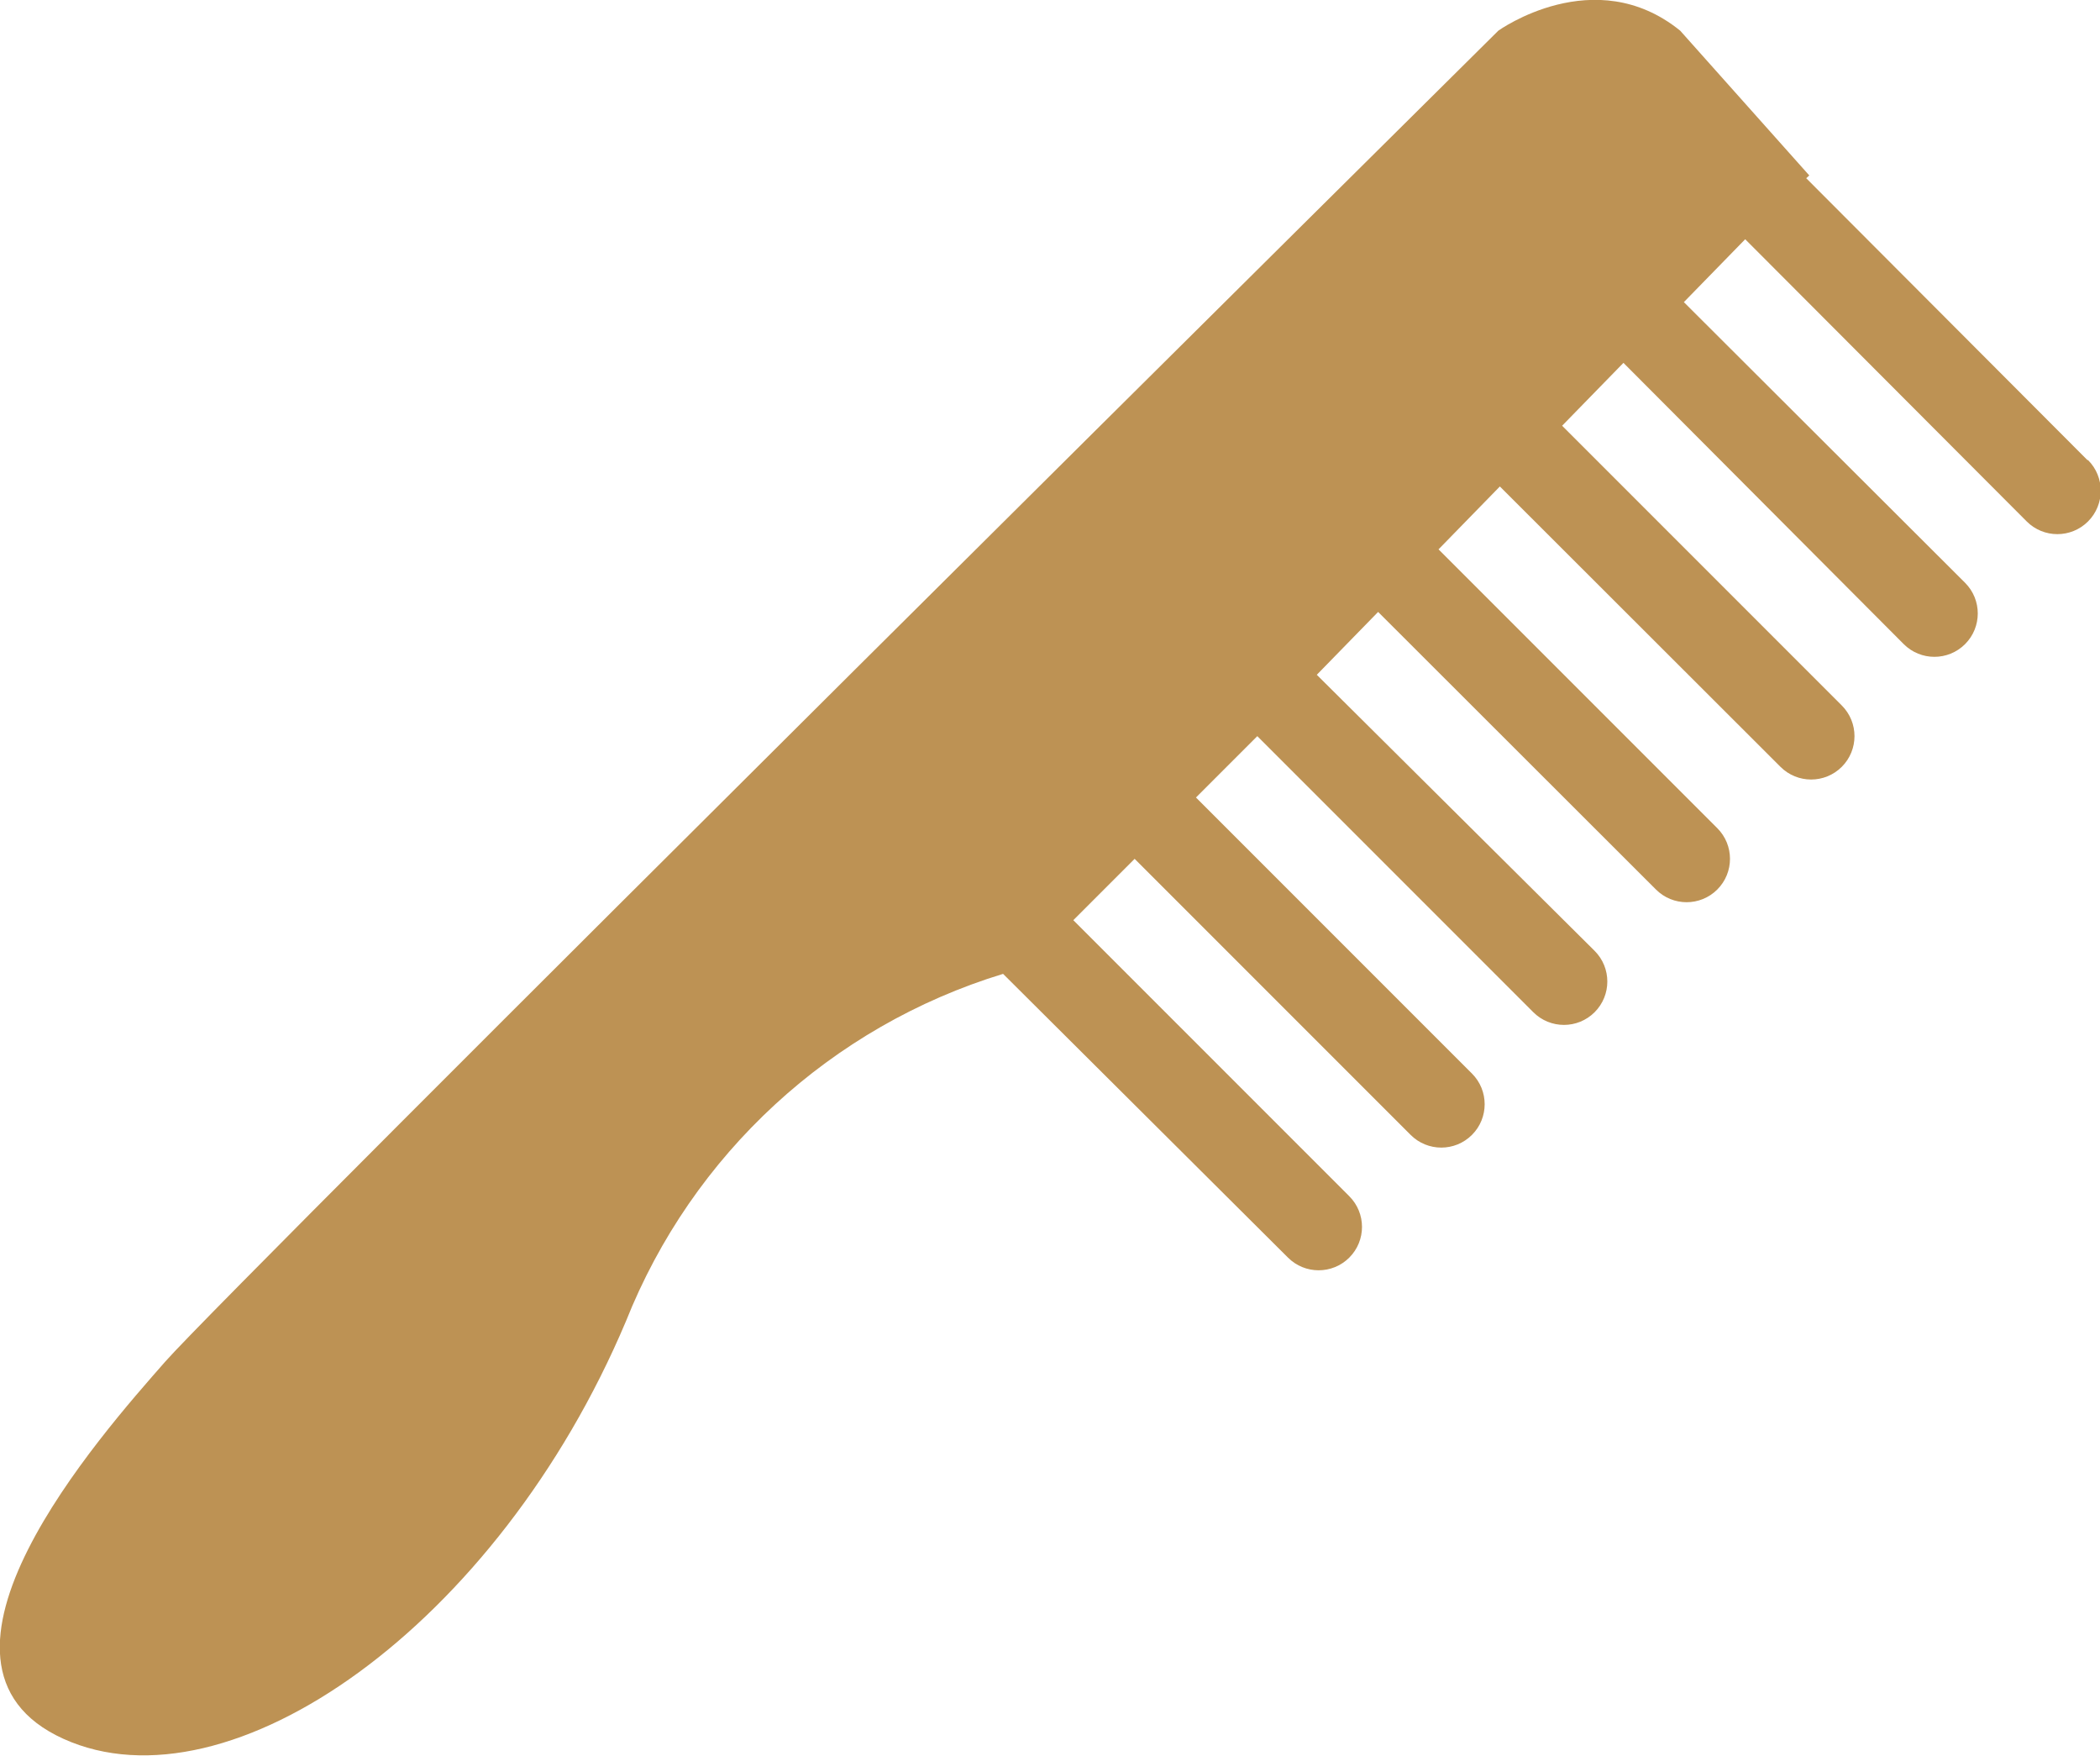
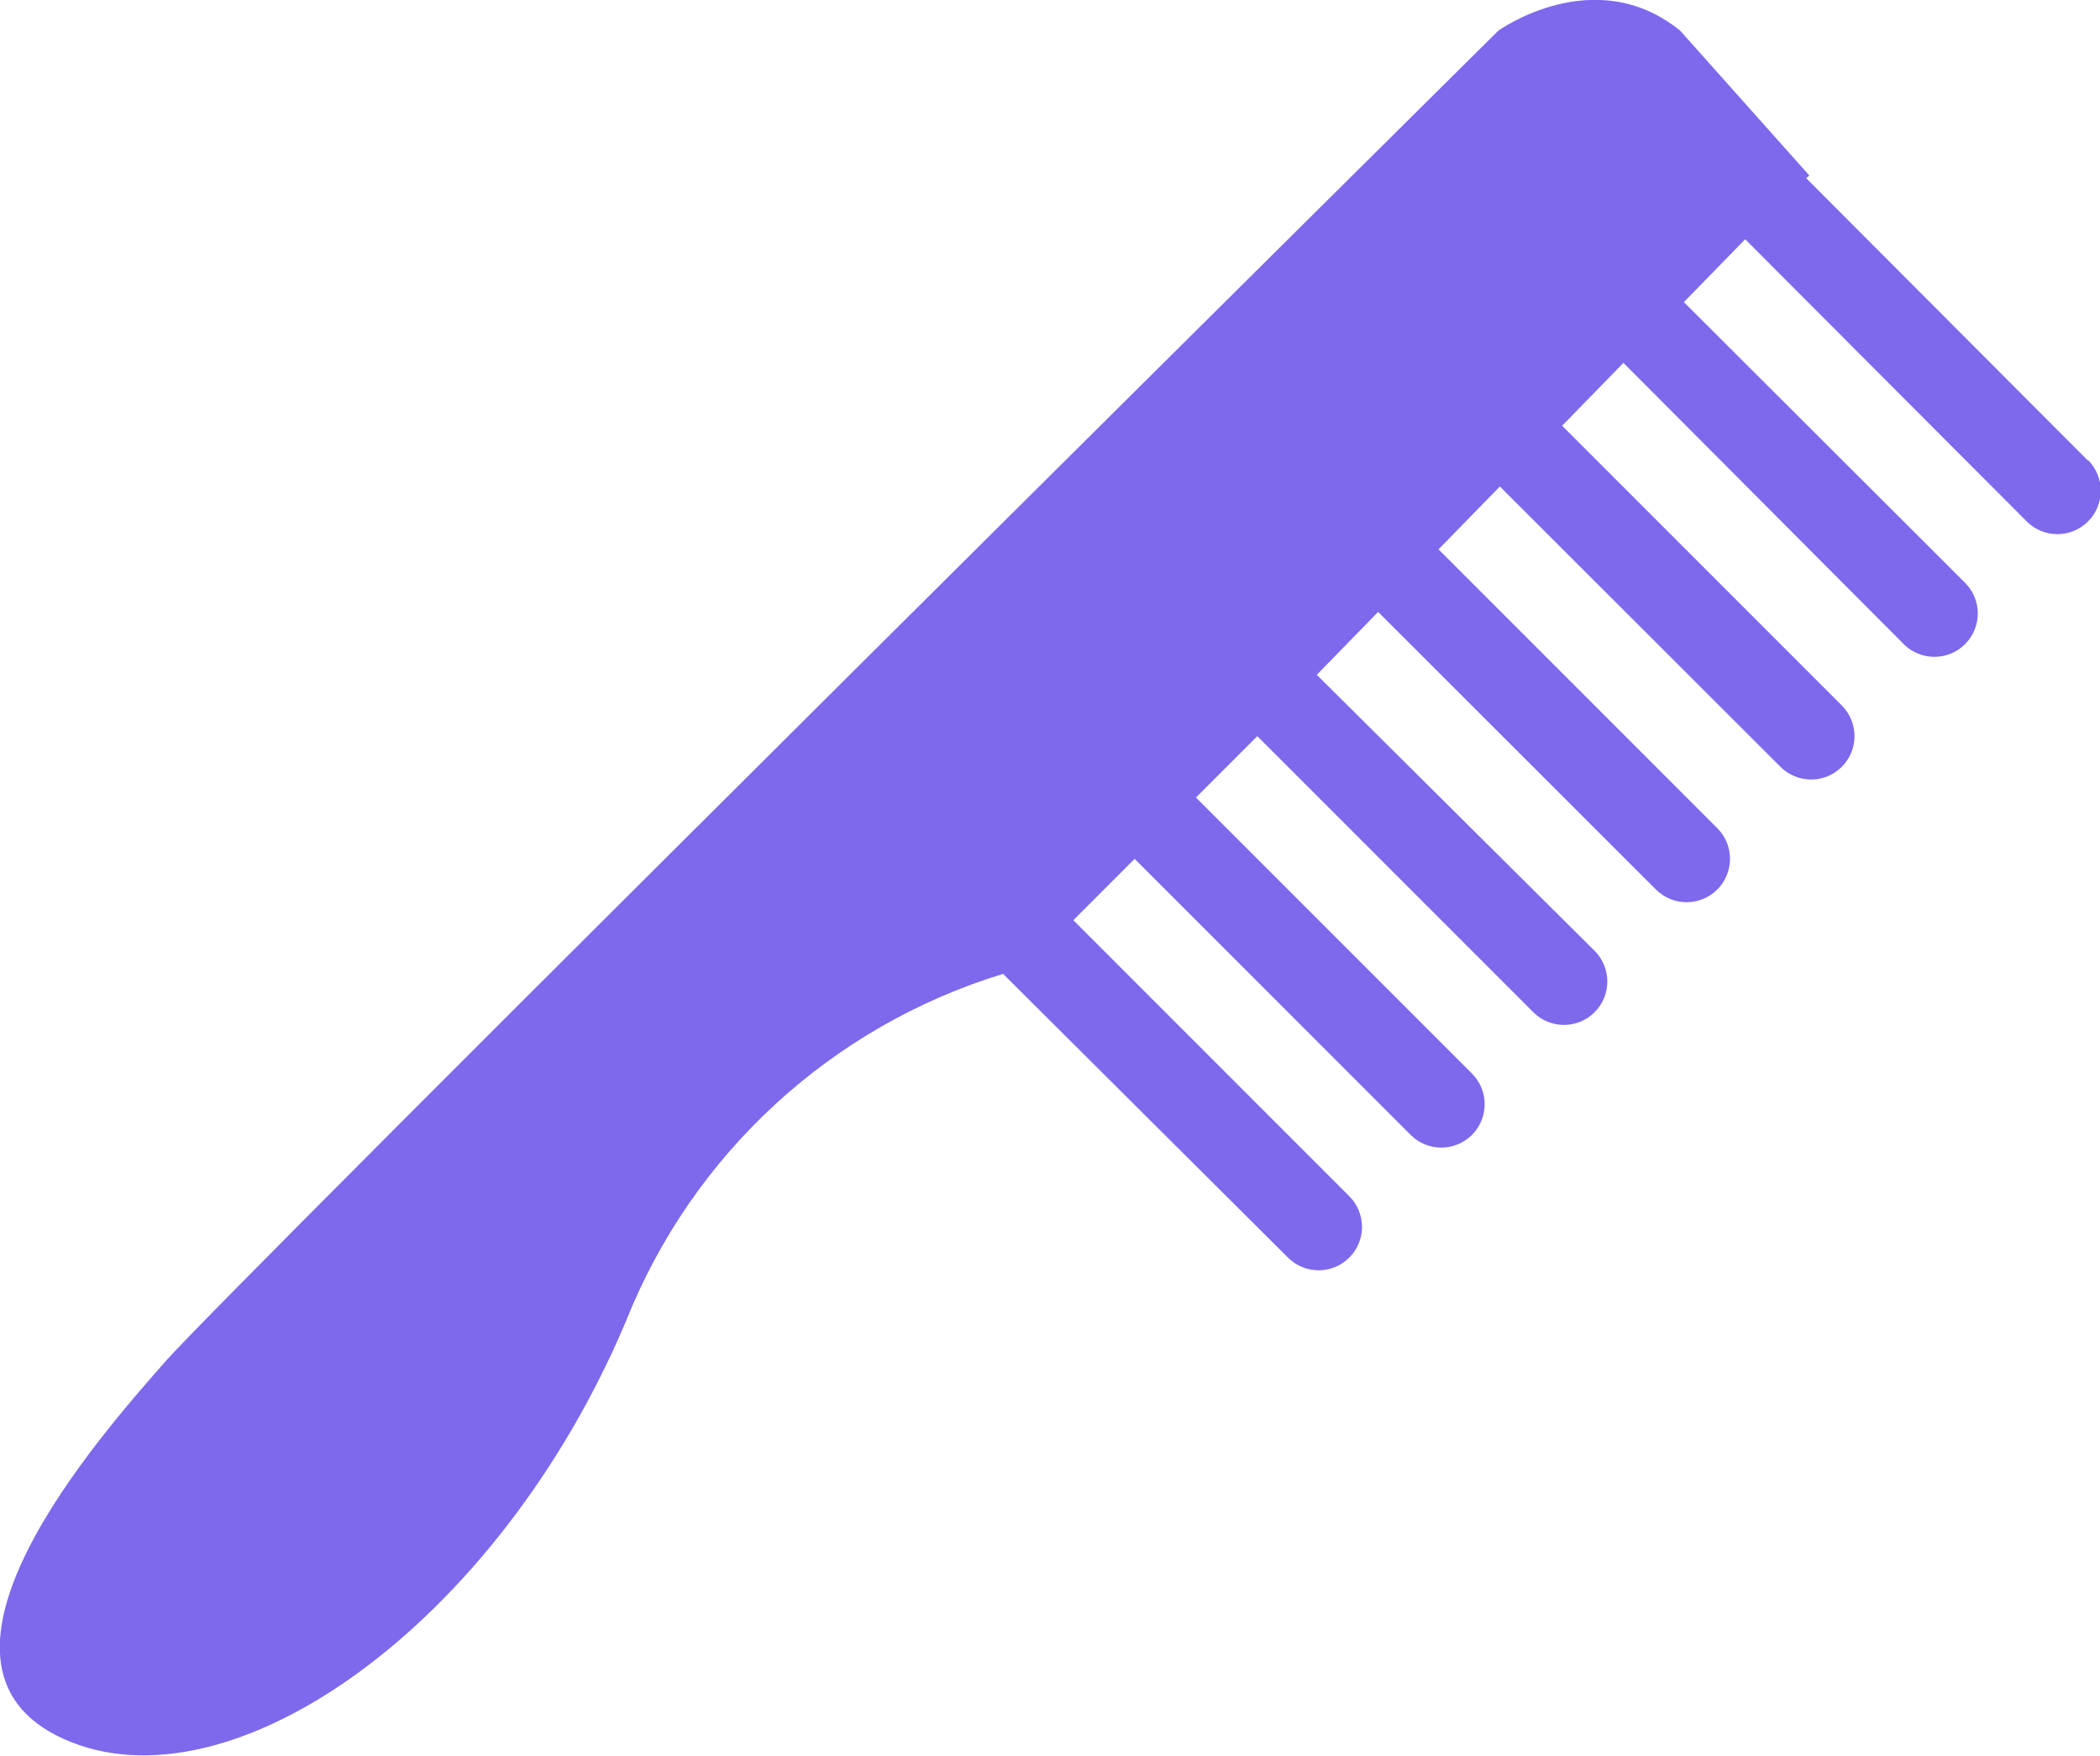
<svg xmlns="http://www.w3.org/2000/svg" viewBox="0 0 68.48 57.23">
  <defs>
-     <style>.cls-1{fill:#bd9254;}</style>
+     <style>.cls-1{fill:#7e68ec;}</style>
  </defs>
  <g id="Layer_2" data-name="Layer 2">
    <g id="_1" data-name=" 1">
      <path class="cls-1" d="M68.07,15,58.9,5.81,59,5.72,54.79,1C52-1.26,48.86,1,48.86,1S7.49,42,5.39,44.39s-8.73,9.85-3.32,12.3S16.22,53,20.41,43.08a19.3,19.3,0,0,1,12.3-11.33L42,41a1.4,1.4,0,0,0,2-2l-9-9L37,28l9,9a1.4,1.4,0,0,0,2-2l-9-9L41,24,50,33a1.4,1.4,0,1,0,2-2L42.94,22l2-2.05L54,29a1.4,1.4,0,0,0,2-2l-9.09-9.09,2-2.05L58.06,25a1.4,1.4,0,1,0,2-2l-9.12-9.12,2-2.05L62.08,21a1.4,1.4,0,0,0,2-2L54.91,9.85l2-2.05L66.09,17a1.4,1.4,0,0,0,2-2Z" />
    </g>
  </g>
</svg>
